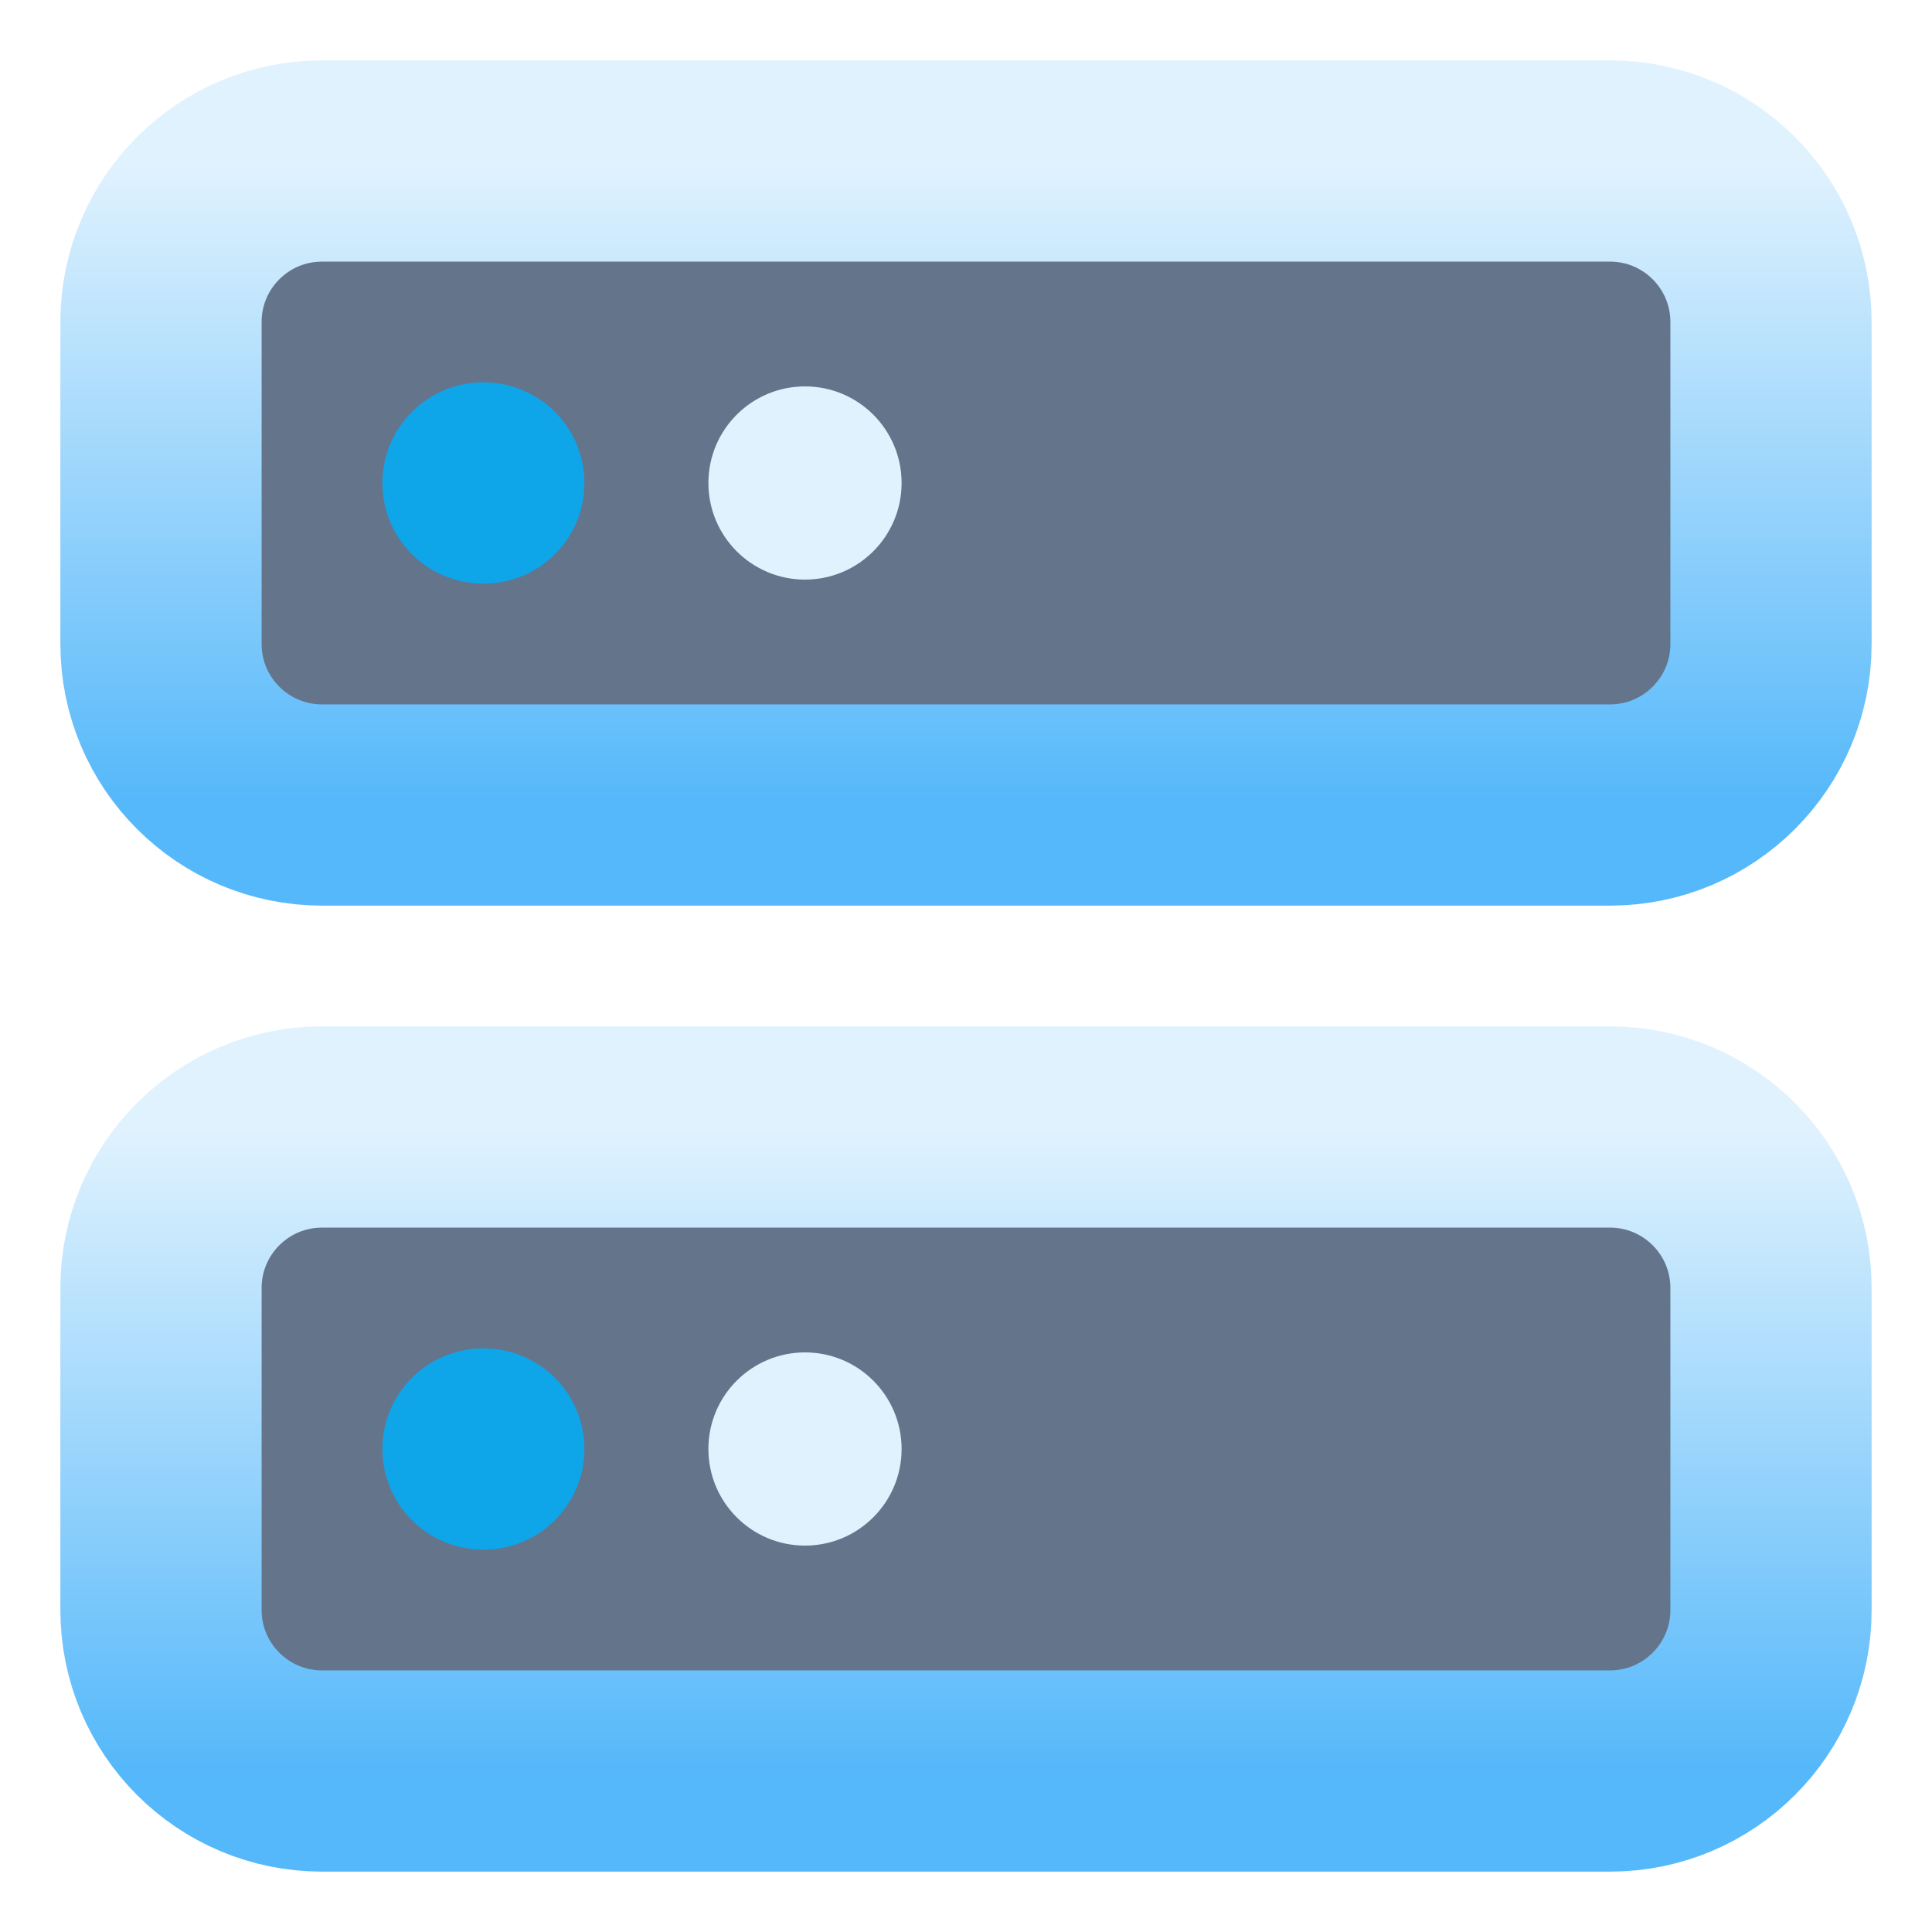
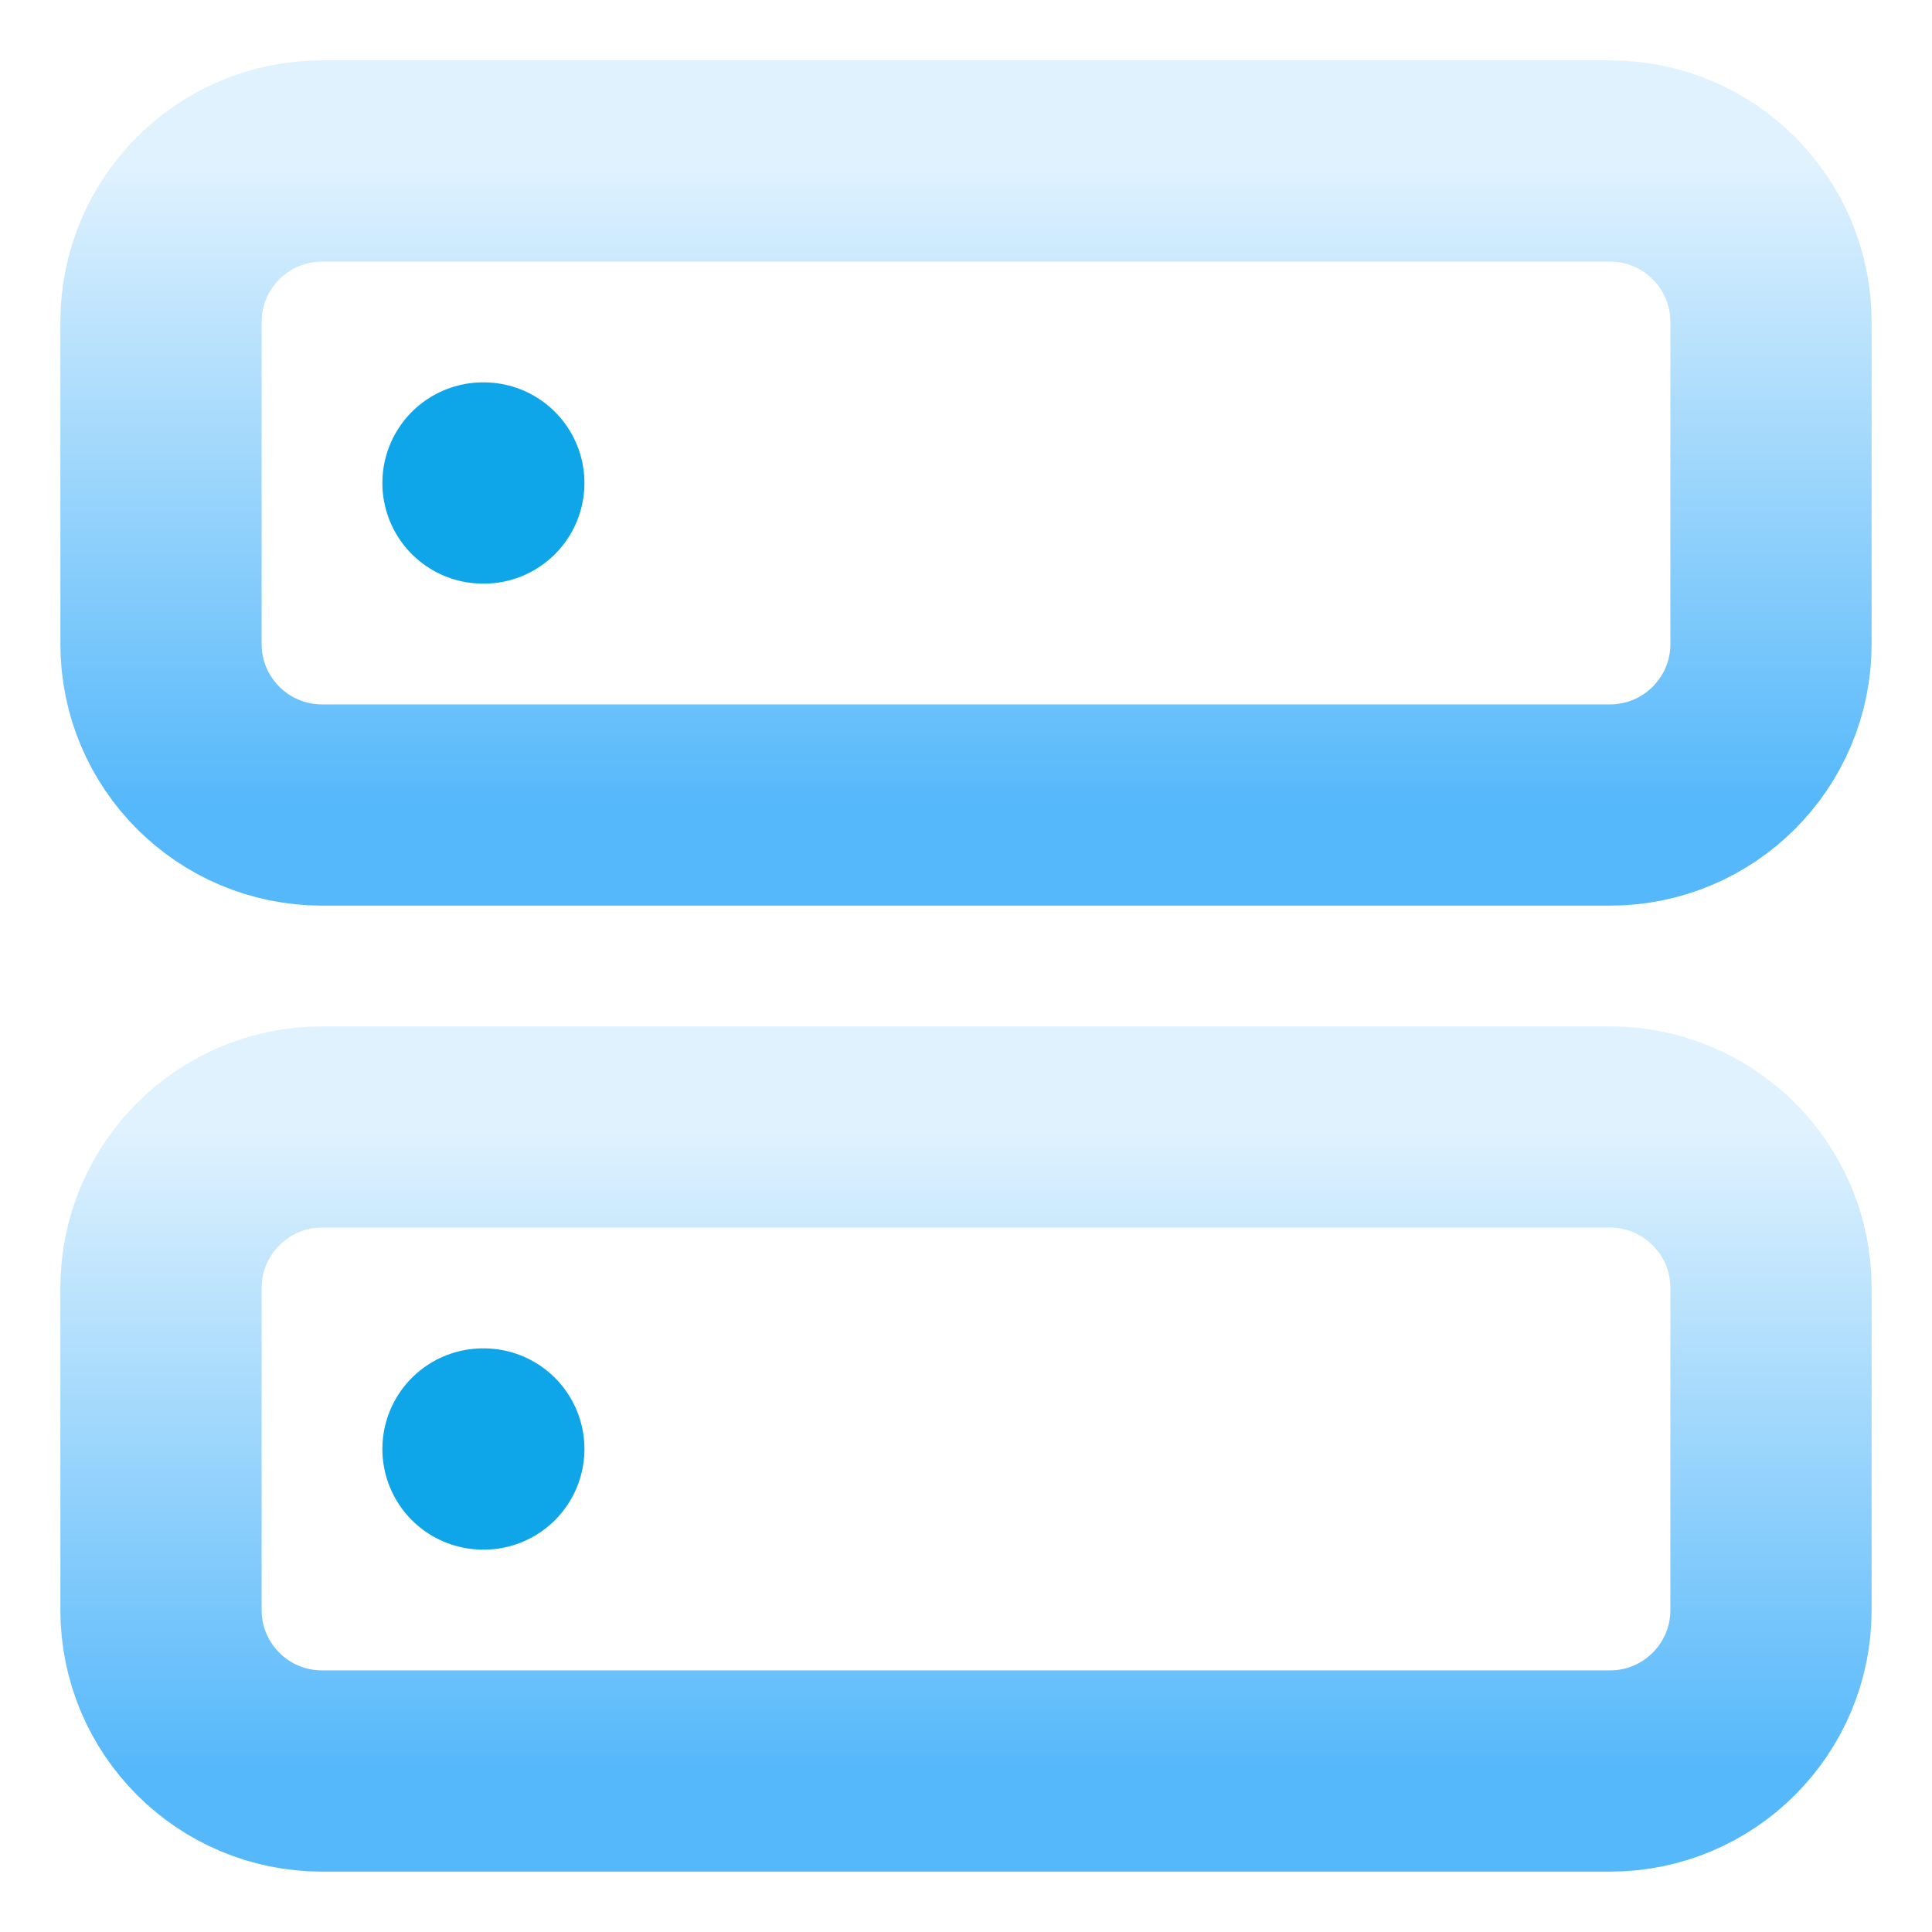
- <svg xmlns="http://www.w3.org/2000/svg" viewBox="0 0 24 24" fill="none" stroke-linecap="round" stroke-linejoin="round">
+ <svg xmlns="http://www.w3.org/2000/svg" viewBox="0 0 24 24" fill="none" stroke-linecap="round" stroke-linejoin="round" fill-opacity="0">
  <defs>
    <linearGradient id="dnsGrad" x1="0" y1="0" x2="0" y2="1">
      <stop offset="0%" stop-color="#E0F2FE" />
      <stop offset="100%" stop-color="#55B8FA" />
    </linearGradient>
  </defs>
  <rect width="20" height="8" x="2" y="2" rx="2" ry="2" fill="#64748B" stroke="url(#dnsGrad)" stroke-width="2.5" />
  <rect width="20" height="8" x="2" y="14" rx="2" ry="2" fill="#64748B" stroke="url(#dnsGrad)" stroke-width="2.5" />
  <line x1="6" x2="6.01" y1="6" y2="6" stroke="#0EA5E9" stroke-width="2.5" />
  <line x1="6" x2="6.01" y1="18" y2="18" stroke="#0EA5E9" stroke-width="2.5" />
  <circle cx="10" cy="6" r="1.2" fill="#E0F2FE" />
  <circle cx="10" cy="18" r="1.2" fill="#E0F2FE" />
</svg>
